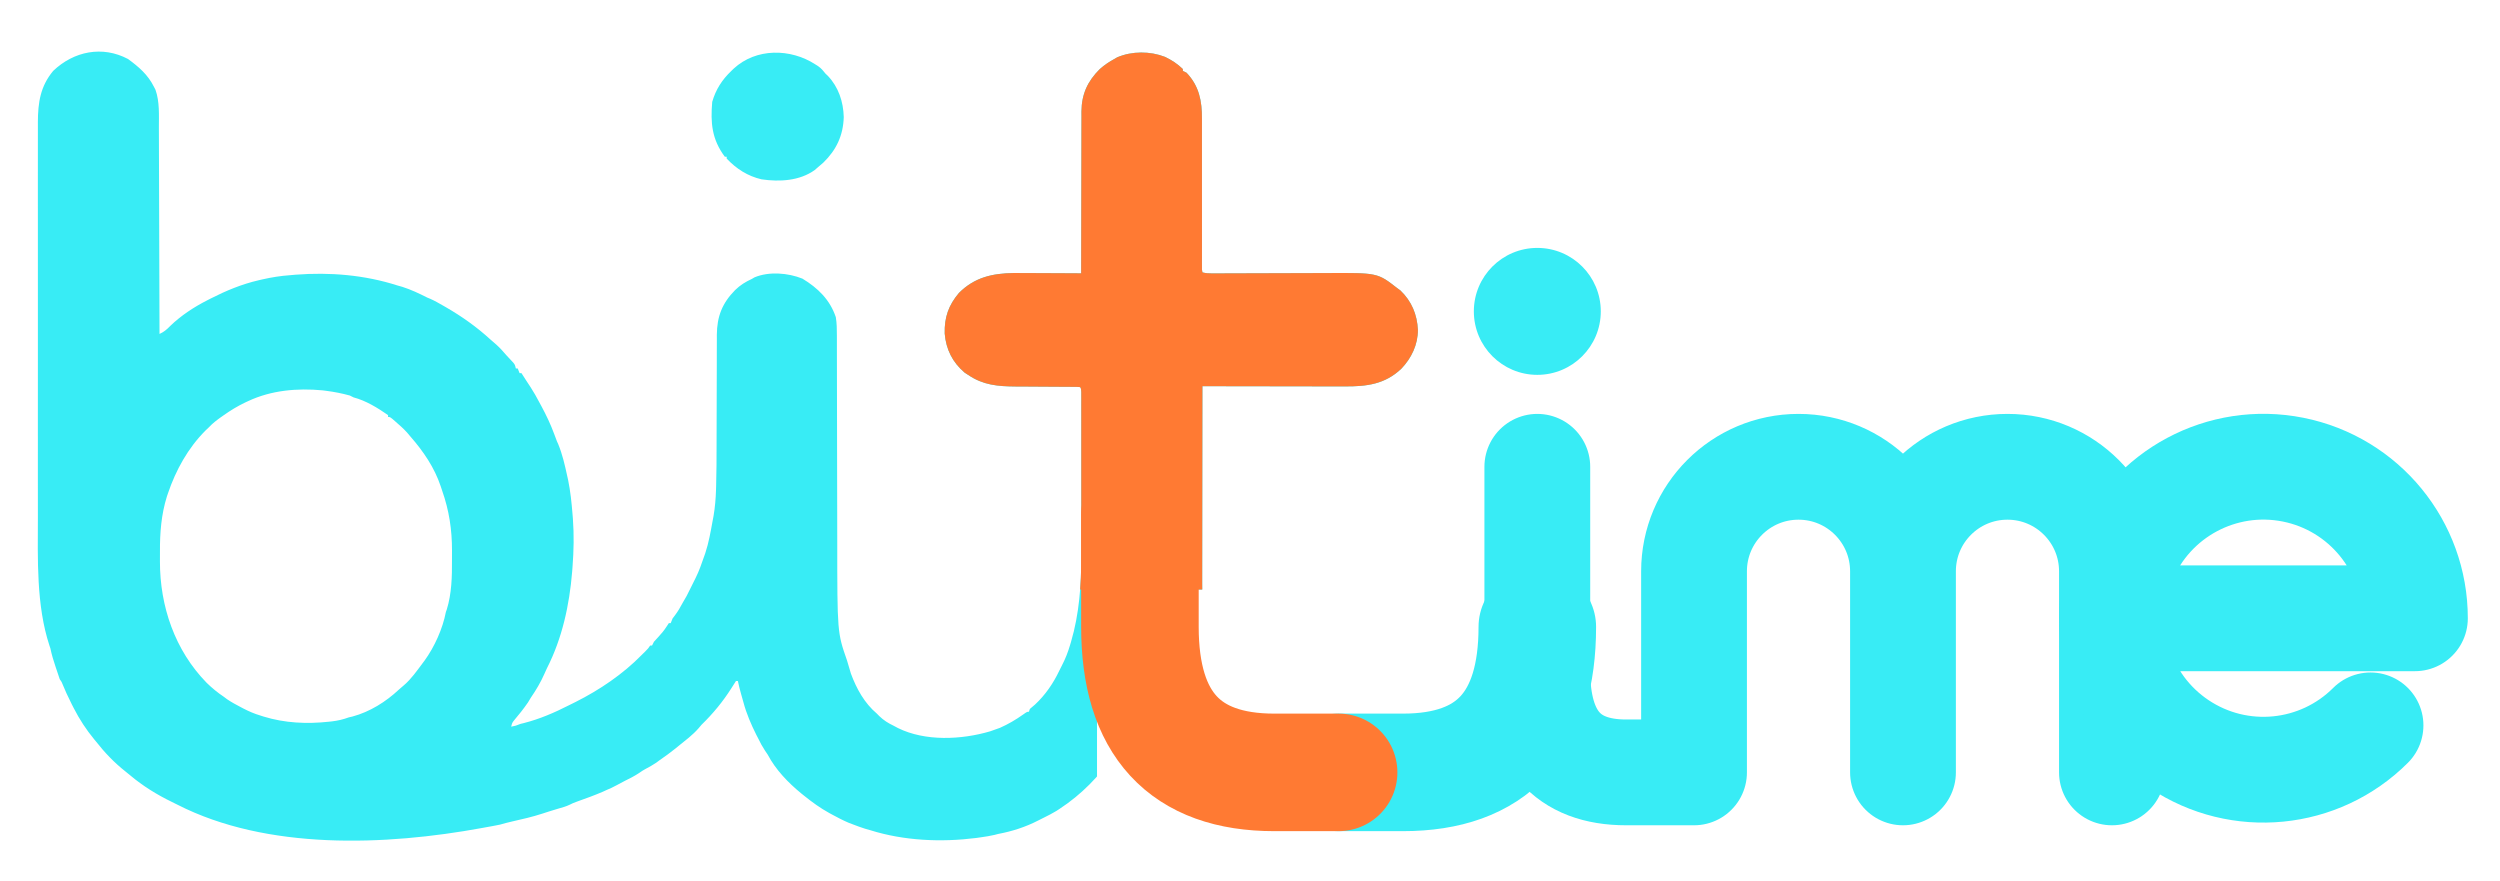
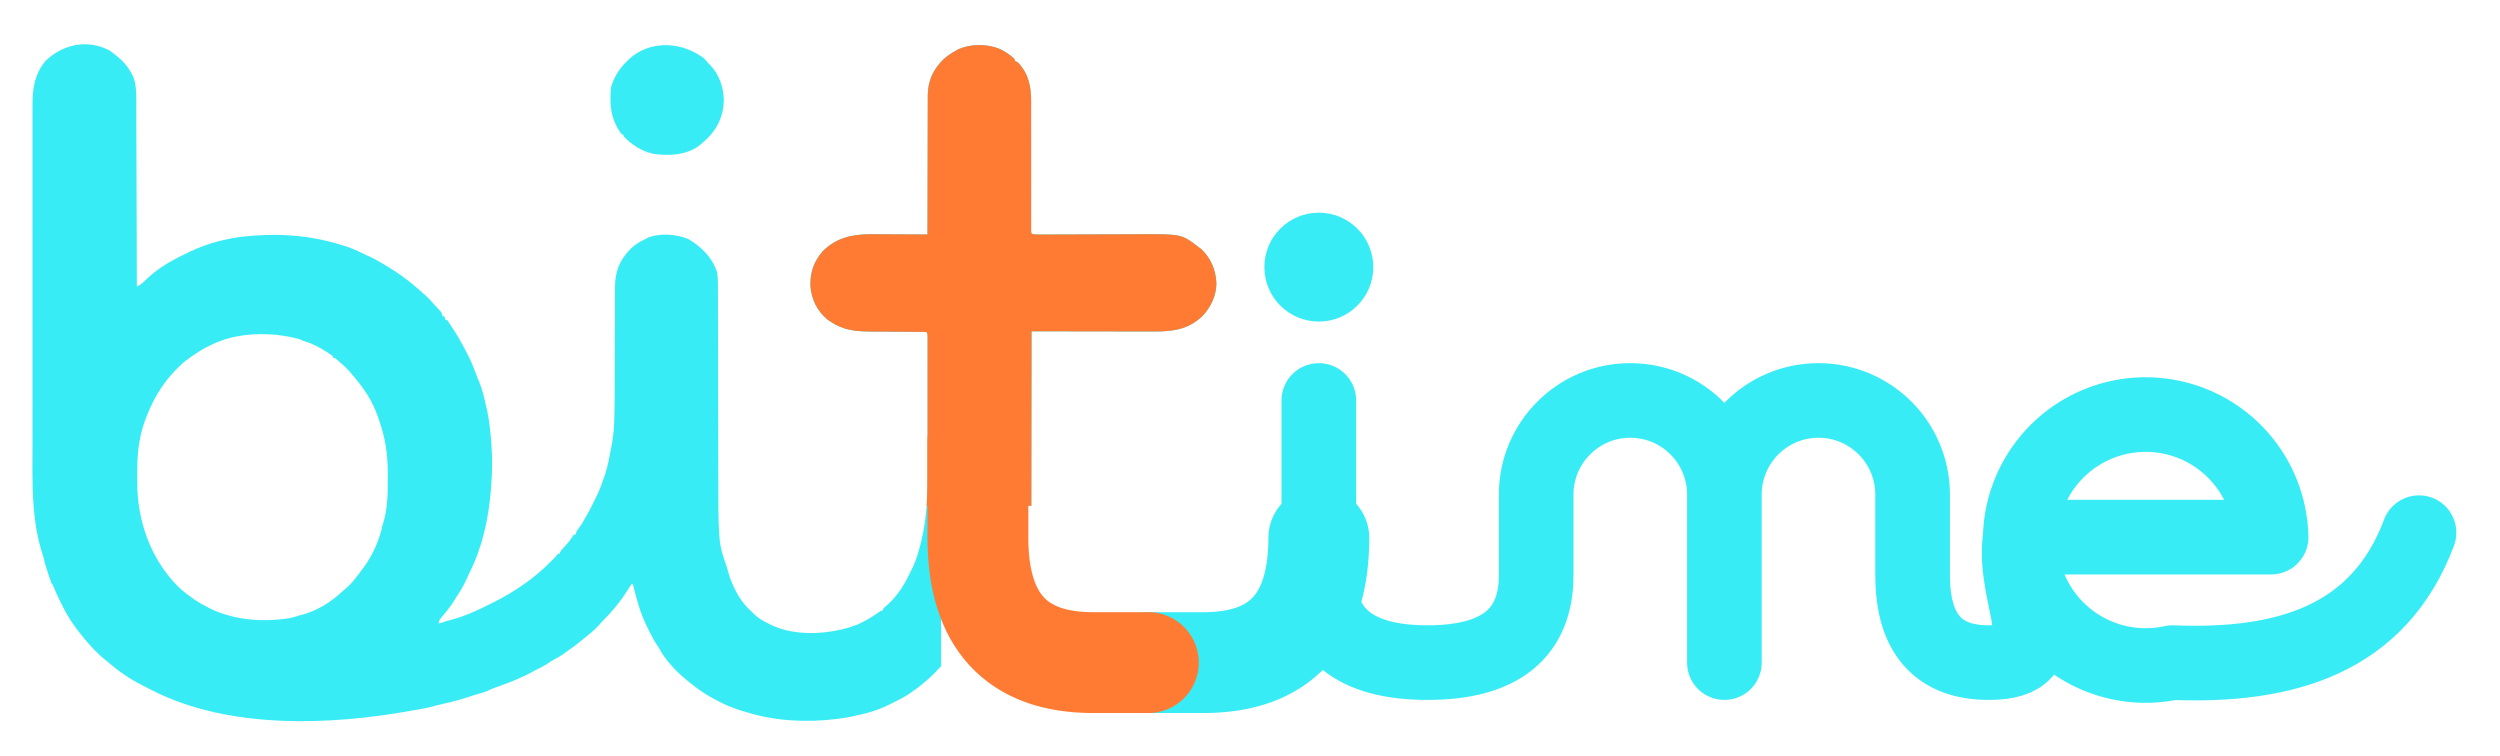
- <svg xmlns="http://www.w3.org/2000/svg" viewBox="58 132 670 236" role="img" aria-label="biTime">
+ <svg xmlns="http://www.w3.org/2000/svg" viewBox="58 132 781 236" role="img" aria-label="biTime">
  <defs>
    <linearGradient id="gL" gradientUnits="userSpaceOnUse" x1="310" y1="140" x2="470" y2="360">
      <stop offset="0" stop-color="#ffb347" />
      <stop offset="1" stop-color="#ff6a3d" />
    </linearGradient>
    <clipPath id="hL">
      <path clip-rule="evenodd" d="M0 0 H1400 V700 H0 Z M352 290 H700 V420 H352 Z" />
    </clipPath>
    <clipPath id="cL">
      <path d="M305 120 H445 V290 H305 Z" />
    </clipPath>
  </defs>
  <g fill="#38ecf5" stroke="#38ecf5">
    <g clip-path="url(#hL)">
      <g transform="translate(63 140) scale(.25)" stroke="none">
        <path transform="translate(117.25 31.25)" d="M0 0 C11.52 8.45 21.24 16.72 27.75 29.75 C28.31 30.82 28.86 31.9 29.44 33 C33.99 46.02 33.06 60.12 33.07 73.72 C33.08 76.13 33.09 78.55 33.1 80.96 C33.13 87.49 33.14 94.01 33.15 100.54 C33.17 107.37 33.2 114.2 33.22 121.04 C33.27 133.96 33.31 146.88 33.34 159.8 C33.38 174.52 33.43 189.24 33.48 203.96 C33.58 234.22 33.67 264.49 33.75 294.75 C38.61 292.52 41.65 289.91 45.37 286.05 C56.7 275.09 70.73 265.89 84.75 258.75 C85.99 258.11 87.22 257.47 88.5 256.82 C105.25 248.3 121.98 241.35 140.31 237.12 C141.63 236.82 142.96 236.51 144.32 236.2 C154.09 233.99 163.75 232.45 173.75 231.75 C175.7 231.58 177.65 231.4 179.66 231.22 C216.5 228.41 253.52 231.47 288.75 242.75 C289.63 243 289.63 243 294.06 244.25 C303.38 247.23 312.03 251.33 320.75 255.75 C321.79 256.18 322.83 256.6 323.9 257.04 C328.79 259.21 333.38 261.83 338 264.5 C338.93 265.04 339.87 265.58 340.83 266.13 C357.96 276.03 373.76 287.24 388.37 300.59 C390.52 302.54 392.73 304.43 394.94 306.31 C398.91 309.89 402.28 313.68 405.75 317.75 C408.14 320.32 410.53 322.89 412.93 325.45 C414.75 327.75 414.75 327.75 415.75 331.75 C416.41 331.75 417.07 331.75 417.75 331.75 C418.41 333.4 419.07 335.05 419.75 336.75 C420.41 336.75 421.07 336.75 421.75 336.75 C423.49 339.4 425.22 342.05 426.89 344.75 C428.46 347.29 430.13 349.78 431.81 352.25 C435.09 357.28 437.95 362.45 440.75 367.75 C441.54 369.2 442.33 370.65 443.14 372.15 C448.34 381.82 452.95 391.45 456.75 401.75 C457.03 402.49 457.03 402.49 458.44 406.25 C458.87 407.4 459.3 408.56 459.75 409.75 C460.22 410.8 460.7 411.85 461.19 412.94 C465.65 423.81 468.27 435.29 470.75 446.75 C471.09 448.28 471.43 449.81 471.79 451.39 C474.26 463.54 475.51 475.65 476.5 488 C476.63 489.57 476.76 491.15 476.89 492.77 C478.17 510.08 477.83 527.08 476.5 544.38 C476.37 546.13 476.23 547.88 476.09 549.68 C473.2 585.25 465.39 621.13 449.08 653.09 C448.08 655.08 447.17 657.13 446.31 659.19 C442.34 668.24 437.34 676.62 431.75 684.75 C431.25 685.58 431.25 685.58 428.75 689.75 C424.04 696.59 418.94 703.04 413.54 709.34 C411.75 711.75 411.75 711.75 410.75 715.75 C415.75 714.75 415.75 714.75 420.75 712.75 C421.93 712.46 423.1 712.17 424.31 711.88 C441.19 707.6 457.28 700.65 472.75 692.75 C475.1 691.58 477.46 690.42 479.81 689.25 C505.47 676.36 530.62 659.37 550.75 638.75 C551.36 638.15 551.36 638.15 554.44 635.12 C557.75 631.75 557.75 631.75 559.75 628.75 C560.41 628.75 561.07 628.75 561.75 628.75 C562.41 627.43 563.07 626.11 563.75 624.75 C565.29 622.99 566.88 621.26 568.5 619.56 C571.77 616.05 574.67 612.61 577.25 608.56 C578.08 607.3 578.9 606.05 579.75 604.75 C580.41 604.75 581.07 604.75 581.75 604.75 C582.41 603.1 583.07 601.45 583.75 599.75 C584.66 598.55 585.57 597.36 586.5 596.12 C589.57 591.99 591.97 587.9 594.36 583.36 C595.73 580.78 597.24 578.26 598.75 575.75 C600.1 573.11 601.43 570.47 602.75 567.81 C603.43 566.44 604.11 565.07 604.81 563.66 C605.13 563.01 605.13 563.01 606.75 559.75 C607.3 558.66 607.85 557.56 608.41 556.43 C612.21 548.8 614.98 540.8 617.75 532.75 C618.09 531.79 618.43 530.82 618.79 529.83 C622.58 518.43 624.58 506.54 626.75 494.75 C626.91 493.92 626.91 493.92 627.7 489.71 C629.27 480.46 630.02 471.33 630.32 461.97 C630.34 461.34 630.34 461.34 630.44 458.18 C630.89 443.18 630.9 428.18 630.92 413.17 C630.93 407.91 630.94 402.65 630.96 397.39 C631.01 382.45 631.06 367.51 631.08 352.58 C631.09 343.38 631.12 334.19 631.16 324.99 C631.17 321.51 631.17 318.04 631.17 314.56 C631.17 309.7 631.19 304.84 631.22 299.98 C631.21 298.57 631.21 297.15 631.2 295.7 C631.38 275.95 636.94 261.78 650.75 247.75 C656.33 242.34 661.7 239 668.75 235.75 C669.7 235.19 670.65 234.64 671.62 234.06 C687.1 227.56 707.65 229.28 722.94 235.44 C739.59 245.54 752.41 257.97 758.75 276.75 C759.84 283.3 759.89 289.8 759.89 296.42 C759.89 297.58 759.89 298.74 759.9 299.93 C759.9 303.81 759.91 307.69 759.91 311.57 C759.91 314.35 759.92 317.14 759.92 319.92 C759.93 325.92 759.94 331.92 759.95 337.93 C759.96 347.45 759.98 356.98 760 366.5 C760.06 393.59 760.12 420.68 760.15 447.77 C760.17 462.73 760.2 477.69 760.24 492.66 C760.26 500.55 760.28 508.45 760.28 516.35 C760.32 614.83 760.32 614.83 770.75 644.75 C773.75 654.75 773.75 654.75 774.94 658.88 C780.96 675.09 789.44 690.54 802.75 701.75 C803.58 702.6 804.4 703.44 805.25 704.31 C809.86 708.81 814.95 712.02 820.75 714.75 C822.26 715.55 823.76 716.36 825.31 717.19 C854.7 731.7 893.36 729.78 924.12 720.75 C925.98 720.09 927.84 719.43 929.75 718.75 C930.56 718.46 930.56 718.46 934.69 717 C943.47 713.1 951.68 708.32 959.5 702.75 C963.75 699.75 963.75 699.75 965.75 699.75 C966.08 698.76 966.41 697.77 966.75 696.75 C968.6 695.17 970.45 693.6 972.3 692.02 C983.22 681.89 991.86 669.31 998.22 655.91 C999.19 653.92 1000.17 651.94 1001.2 649.98 C1004.9 642.89 1007.61 635.85 1009.88 628.19 C1010.05 627.62 1010.05 627.62 1010.91 624.74 C1019.76 594.63 1021.91 563.85 1021.88 532.58 C1021.88 531.61 1021.88 531.61 1021.88 526.7 C1021.89 521.44 1021.89 516.17 1021.88 510.91 C1021.88 505.38 1021.88 499.86 1021.89 494.33 C1021.89 485.07 1021.89 475.81 1021.88 466.56 C1021.87 455.84 1021.88 445.13 1021.88 434.42 C1021.89 425.21 1021.89 416 1021.88 406.78 C1021.88 401.29 1021.88 395.79 1021.89 390.3 C1021.89 384.19 1021.88 378.08 1021.88 371.97 C1021.88 370.15 1021.88 368.32 1021.89 366.44 C1021.88 365.61 1021.88 365.61 1021.88 361.43 C1021.88 359.99 1021.88 358.54 1021.88 357.06 C1021.75 353.75 1021.75 353.75 1020.75 351.75 C1017.55 351.48 1017.55 351.48 1013.18 351.46 C1011.55 351.45 1009.92 351.44 1008.24 351.42 C1007.35 351.42 1007.35 351.42 1002.84 351.41 C1001.01 351.39 999.19 351.38 997.31 351.36 C991.44 351.32 985.56 351.28 979.69 351.25 C972.01 351.21 964.33 351.15 956.65 351.09 C954.9 351.09 953.15 351.08 951.34 351.08 C932.45 350.93 916.65 349.61 900.75 338.75 C899.47 337.93 898.19 337.1 896.88 336.25 C883.81 325.16 876.87 311.22 875.46 294.26 C875.03 276.99 879.54 263.98 890.75 250.75 C907.4 234.1 926.41 229.79 949.55 229.41 C952.91 229.41 956.28 229.43 959.64 229.46 C960.54 229.46 960.54 229.46 965.07 229.47 C970.71 229.49 976.36 229.52 982 229.56 C985.86 229.58 989.72 229.59 993.58 229.6 C1002.97 229.64 1012.36 229.69 1021.75 229.75 C1021.75 229.27 1021.75 229.27 1021.75 226.87 C1021.77 203.69 1021.81 180.51 1021.88 157.33 C1021.92 146.12 1021.94 134.91 1021.95 123.7 C1021.95 113.93 1021.97 104.15 1022.01 94.38 C1022.03 89.2 1022.04 84.03 1022.04 78.86 C1022.03 73.08 1022.06 67.29 1022.09 61.51 C1022.08 59.81 1022.07 58.11 1022.06 56.36 C1022.24 37.62 1028.54 23.94 1041.75 10.75 C1046.69 6.42 1051.94 2.82 1057.75 -0.25 C1058.18 -0.51 1058.18 -0.51 1060.38 -1.81 C1076.33 -8.61 1095.66 -8.54 1111.75 -2.25 C1118.81 1.15 1125.12 5.25 1130.75 10.75 C1130.75 11.41 1130.75 12.07 1130.75 12.75 C1132.07 13.41 1133.39 14.07 1134.75 14.75 C1148.22 28.91 1151.36 45.09 1151.23 64.01 C1151.23 64.9 1151.23 64.9 1151.24 69.42 C1151.25 74.28 1151.24 79.13 1151.23 83.99 C1151.21 89.08 1151.23 94.17 1151.24 99.26 C1151.27 112.17 1151.26 125.09 1151.25 138 C1151.24 151.98 1151.23 165.97 1151.27 179.95 C1151.28 185.02 1151.28 190.08 1151.26 195.15 C1151.25 200.78 1151.26 206.41 1151.27 212.04 C1151.26 213.73 1151.24 215.42 1151.23 217.16 C1151.24 218.68 1151.25 220.2 1151.26 221.77 C1151.26 223.1 1151.25 224.43 1151.25 225.81 C1151.34 226.29 1151.34 226.29 1151.75 228.75 C1155.53 229.69 1158.38 229.87 1162.24 229.85 C1162.91 229.85 1162.91 229.85 1166.3 229.84 C1167.76 229.83 1169.23 229.82 1170.74 229.82 C1172.29 229.81 1173.84 229.81 1175.43 229.8 C1178.8 229.79 1182.17 229.78 1185.53 229.76 C1190.88 229.74 1196.22 229.73 1201.57 229.72 C1216.77 229.68 1231.97 229.64 1247.17 229.58 C1256.47 229.54 1265.76 229.52 1275.06 229.5 C1278.59 229.5 1282.12 229.48 1285.65 229.46 C1339.49 229.17 1339.49 229.17 1360.75 245.75 C1361.8 246.51 1362.85 247.28 1363.94 248.06 C1376.03 259.62 1381.89 273.82 1382.75 290.33 C1382.75 306.23 1375.85 320.61 1365.06 331.94 C1347.46 348.71 1327.84 351.09 1304.44 350.98 C1302.78 350.98 1301.12 350.98 1299.41 350.98 C1293.97 350.98 1288.54 350.96 1283.1 350.95 C1279.31 350.94 1275.52 350.94 1271.73 350.94 C1262.8 350.93 1253.88 350.91 1244.95 350.89 C1234.79 350.87 1224.62 350.86 1214.45 350.85 C1193.55 350.83 1172.65 350.79 1151.75 350.75 C1151.7 380.67 1151.67 410.59 1151.65 440.51 C1151.64 454.41 1151.62 468.3 1151.6 482.2 C1151.58 494.31 1151.57 506.43 1151.56 518.55 C1151.56 524.96 1151.55 531.37 1151.54 537.78 C1151.52 543.82 1151.52 549.87 1151.52 555.92 C1151.52 558.12 1151.52 560.33 1151.51 562.53 C1151.47 575.75 1152.09 588.64 1153.75 601.75 C1153.99 603.85 1154.22 605.94 1154.46 608.04 C1155.89 619.49 1157.73 630.61 1160.75 641.75 C1161.06 642.91 1161.37 644.07 1161.68 645.26 C1163.57 651.87 1166.06 657.84 1169.26 663.92 C1170.6 666.46 1171.81 669.07 1173 671.69 C1181.07 686.54 1192.22 697.92 1207.75 704.75 C1208.84 705.25 1209.93 705.76 1211.05 706.27 C1231.07 714.26 1254.69 711.61 1274.69 705 C1294.56 696.17 1307.95 681.72 1322.95 666.34 C1328.89 660.32 1334.47 655.07 1341.75 650.75 C1342.72 650.15 1343.69 649.54 1344.68 648.92 C1358.73 640.95 1374.29 641.6 1389.75 644.75 C1398 647.25 1404.16 651.13 1410.75 656.75 C1412.11 657.84 1413.47 658.94 1414.88 660.06 C1426.29 670.92 1431.43 683.32 1431.87 698.89 C1432.29 726.72 1421.73 747.89 1403.75 768.75 C1402.57 770.15 1401.4 771.55 1400.19 773 C1396.57 776.95 1392.86 780.32 1388.75 783.75 C1387.62 784.69 1386.49 785.64 1385.33 786.61 C1377.79 792.8 1370.29 798.06 1361.75 802.75 C1360.14 803.76 1358.53 804.77 1356.88 805.81 C1351.78 808.73 1346.69 811 1341.27 813.24 C1337.95 814.66 1334.77 816.22 1331.56 817.88 C1284.45 841.8 1221.56 843.51 1171.75 827.75 C1167.35 826.23 1163.04 824.57 1158.75 822.75 C1157.33 822.15 1155.9 821.55 1154.44 820.94 C1135.4 812.05 1118.42 802.04 1102.93 787.74 C1101.2 786.16 1099.39 784.66 1097.56 783.19 C1093.9 780.01 1090.9 776.44 1087.75 772.75 C1086.45 771.33 1085.15 769.9 1083.81 768.44 C1079.4 763.48 1075.57 758.17 1071.75 752.75 C1070.82 751.47 1069.89 750.19 1068.94 748.88 C1067.09 746.24 1065.4 743.51 1063.75 740.75 C1062.43 740.42 1061.11 740.09 1059.75 739.75 C1058.23 742.36 1058.23 742.36 1056.75 745.75 C1041.54 768.7 1021.78 788.67 998.75 803.75 C997.55 804.53 996.36 805.32 995.12 806.12 C990.8 808.72 986.42 810.99 981.89 813.21 C979.82 814.23 977.75 815.26 975.7 816.32 C962.14 823.3 947.72 827.96 932.75 830.75 C931.55 831.07 930.34 831.38 929.1 831.71 C924.23 832.87 919.4 833.62 914.44 834.31 C912.69 834.56 910.94 834.81 909.14 835.07 C871.67 839.82 831.94 838.07 795.75 826.75 C793.87 826.21 792 825.68 790.06 825.12 C785.89 823.79 781.82 822.36 777.75 820.75 C776.9 820.43 776.9 820.43 772.62 818.81 C766.43 816.21 760.53 813.07 754.62 809.88 C753.71 809.38 752.79 808.89 751.84 808.38 C742.16 803.07 733.34 796.68 724.75 789.75 C723.75 788.95 722.75 788.15 721.72 787.32 C707.58 775.7 694.35 762.01 685.75 745.75 C685.24 745 685.24 745 682.69 741.19 C680 737.12 677.85 733.14 675.75 728.75 C675.01 727.33 674.26 725.9 673.5 724.44 C667.95 713.33 662.94 701.76 659.75 689.75 C658.88 686.65 658 683.54 657.12 680.44 C655.85 675.87 654.68 671.4 653.75 666.75 C653.09 666.75 652.43 666.75 651.75 666.75 C650.05 669.36 648.36 671.98 646.72 674.63 C637.73 688.87 626.82 702.05 614.75 713.75 C613.74 714.95 612.73 716.14 611.69 717.38 C605.28 724.74 597.32 730.62 589.75 736.75 C589.33 737.1 589.33 737.1 587.18 738.86 C581.54 743.43 575.73 747.63 569.75 751.75 C568.62 752.6 567.48 753.44 566.31 754.31 C562.5 756.92 558.57 759.05 554.5 761.22 C551.75 762.75 551.75 762.75 547.44 765.69 C542.48 768.92 537.43 771.49 532.12 774.08 C529.31 775.47 526.55 776.97 523.81 778.5 C520.17 780.52 516.59 782.17 512.75 783.75 C511.45 784.35 510.15 784.95 508.81 785.56 C499.9 789.41 490.77 792.68 481.62 795.94 C476.75 797.75 476.75 797.75 473.69 799.31 C469.52 801.35 465.21 802.47 460.75 803.75 C458.71 804.37 456.67 805 454.62 805.62 C453.51 805.97 452.4 806.31 451.25 806.66 C448.92 807.38 446.6 808.13 444.28 808.91 C433.52 812.44 422.6 814.95 411.56 817.42 C407.23 818.41 403.01 819.52 398.75 820.75 C393.44 821.88 388.09 822.79 382.75 823.75 C381.75 823.93 380.74 824.12 379.71 824.31 C276.12 843.34 149.02 848.45 52.81 799.31 C50.83 798.3 48.85 797.31 46.85 796.35 C31.06 788.7 15.9 779.31 2.45 768.02 C0.69 766.54 -1.09 765.09 -2.89 763.67 C-14.7 754.35 -25 743.58 -34.25 731.75 C-34.9 730.97 -35.55 730.18 -36.22 729.38 C-44.79 719.01 -52.15 707.73 -58.25 695.75 C-58.9 694.49 -59.55 693.23 -60.21 691.94 C-64.26 683.99 -67.87 676 -71.25 667.75 C-71.58 667.25 -71.58 667.25 -73.25 664.75 C-74.29 661.77 -75.28 658.76 -76.25 655.75 C-76.66 654.56 -77.06 653.37 -77.48 652.14 C-79.79 645.38 -81.8 638.76 -83.25 631.75 C-83.57 630.81 -83.88 629.88 -84.21 628.91 C-98.46 585.63 -96.72 535.99 -96.64 491 C-96.64 485.13 -96.65 479.26 -96.65 473.39 C-96.67 461.97 -96.66 450.55 -96.66 439.12 C-96.65 429.84 -96.65 420.55 -96.65 411.26 C-96.65 409.93 -96.65 408.6 -96.65 407.22 C-96.65 404.52 -96.65 401.81 -96.66 399.1 C-96.66 373.87 -96.65 348.63 -96.64 323.39 C-96.62 301.78 -96.63 280.17 -96.64 258.55 C-96.66 233.36 -96.66 208.16 -96.65 182.96 C-96.65 180.27 -96.65 177.58 -96.65 174.9 C-96.65 173.57 -96.65 172.25 -96.65 170.89 C-96.65 161.61 -96.65 152.33 -96.66 143.05 C-96.67 131.75 -96.66 120.44 -96.65 109.14 C-96.64 103.39 -96.64 97.63 -96.65 91.87 C-96.66 85.62 -96.65 79.37 -96.63 73.11 C-96.64 71.32 -96.64 69.52 -96.65 67.67 C-96.55 46.57 -93.99 29.31 -80.25 12.75 C-58.07 -8.4 -27.48 -14.55 0 0 Z M128.75 366.75 C127.62 367.27 126.49 367.8 125.33 368.34 C117.32 372.19 110 376.62 102.75 381.75 C101.75 382.45 100.76 383.14 99.73 383.86 C95.03 387.21 90.69 390.5 86.75 394.75 C86.15 395.32 86.15 395.32 83.12 398.19 C64.22 417.13 51.29 440.61 42.75 465.75 C42.4 466.79 42.04 467.82 41.68 468.89 C35.63 488.22 34.08 508.21 34.23 528.33 C34.25 531.75 34.23 535.16 34.2 538.58 C34.14 586.75 50.25 633.92 84.31 668.75 C90.11 674.38 96.04 679.27 102.75 683.75 C103.91 684.62 105.06 685.48 106.25 686.38 C110.9 689.53 115.78 692.16 120.75 694.75 C121.76 695.28 122.77 695.81 123.81 696.36 C129.69 699.39 135.39 701.87 141.75 703.75 C142.95 704.14 144.16 704.53 145.39 704.93 C168.18 711.92 191.63 712.98 215.19 710.44 C216.29 710.32 217.39 710.2 218.53 710.08 C224.95 709.32 230.65 707.99 236.75 705.75 C237.38 705.61 237.38 705.61 240.56 704.88 C259.12 699.89 276.46 689.07 290.35 676 C292.17 674.3 294.07 672.69 296 671.12 C303.72 664.46 309.66 655.87 315.75 647.75 C316.4 646.88 317.06 646.01 317.73 645.11 C328.52 630.29 337.32 610.74 340.75 592.75 C341.05 591.92 341.35 591.09 341.67 590.23 C346.95 573.24 347.4 554.74 347.27 537.09 C347.25 533.68 347.27 530.28 347.3 526.87 C347.33 504.6 344.18 483.84 336.75 462.75 C336.23 461.17 335.71 459.6 335.17 457.98 C328.4 437.85 316.6 420.59 302.75 404.75 C301.55 403.33 300.36 401.9 299.12 400.44 C295.23 396.18 291.13 392.51 286.75 388.75 C286.18 388.25 286.18 388.25 283.31 385.75 C280.75 383.75 280.75 383.75 278.75 383.75 C278.75 383.09 278.75 382.43 278.75 381.75 C267.56 373.97 254.99 366.22 241.75 362.75 C241.09 362.42 241.09 362.42 237.75 360.75 C229.48 358.47 221.26 356.86 212.75 355.75 C211.39 355.57 210.03 355.39 208.63 355.21 C181.44 352.66 153.67 355.05 128.75 366.75 Z " />
        <path transform="translate(854 37)" d="M0 0 C1.07 0.68 2.14 1.36 3.24 2.07 C6.47 4.33 8.55 6.92 11 10 C11.8 10.76 12.61 11.53 13.44 12.31 C24.91 24.34 30.08 40.13 30.5 56.5 C29.96 76.09 22.58 91.78 8.6 105.33 C6.44 107.27 4.22 109.14 2 111 C1.15 111.74 0.31 112.49 -0.56 113.25 C-16.89 124.97 -38.3 126.08 -57.62 123.25 C-72.49 119.79 -84.56 112.04 -95 101 C-95 100.34 -95 99.68 -95 99 C-95.66 99 -96.32 99 -97 99 C-110.86 80.42 -112.45 62.82 -110.5 40.19 C-106.63 26.82 -99.99 16.57 -90 7 C-89.19 6.22 -88.38 5.43 -87.54 4.62 C-63.46 -17.69 -26.54 -17.2 0 0 Z " />
      </g>
    </g>
    <path d="M416.75 339 H434 Q470 339 470 300" fill="none" stroke-width="31.5" stroke-linecap="round" />
    <g transform="translate(470 339) scale(0.7) translate(-470 -339)">
-       <g fill="none" stroke-linecap="round" stroke-linejoin="round" stroke-width="40.50">
-         <path d="M470 222 V300 Q470 339 504 339 H530 V262 A40 40 0 0 1 610 262 V339 M610 262 A40 40 0 0 1 690 262 V339" />
-         <path d="M690 280 H806 A58 58 0 1 0 789 321" />
+       <g fill="none" stroke-linecap="round" stroke-linejoin="round" stroke-width="33.30">
+         <path d="M470 222 V300 Q470 339 518.5 339 Q567 339 567 300 V264 A42 42 0 0 1 651 264 V339 M651 264 A42 42 0 0 1 735 264 V300 Q735 339 769 339 C803 339 779 311 783 283 H895 A56 56 0 1 0 851 339 C901 341 943 329 961 281" />
      </g>
      <circle cx="470" cy="162.5" r="24.3" stroke="none" />
    </g>
  </g>
  <g fill="#ff7a33" stroke="#ff7a33" data-g="LL">
    <g clip-path="url(#cL)">
      <g transform="translate(63 140) scale(.25)" stroke="none">
        <path transform="translate(117.25 31.25)" d="M0 0 C11.52 8.45 21.24 16.72 27.75 29.75 C28.31 30.82 28.86 31.9 29.44 33 C33.99 46.02 33.06 60.12 33.07 73.72 C33.08 76.13 33.09 78.55 33.1 80.96 C33.13 87.49 33.14 94.01 33.15 100.54 C33.17 107.37 33.2 114.2 33.22 121.04 C33.27 133.96 33.31 146.88 33.34 159.8 C33.38 174.52 33.43 189.24 33.48 203.96 C33.58 234.22 33.67 264.49 33.75 294.75 C38.61 292.52 41.65 289.91 45.37 286.05 C56.7 275.09 70.73 265.89 84.75 258.75 C85.99 258.11 87.22 257.47 88.5 256.82 C105.25 248.3 121.98 241.35 140.31 237.12 C141.63 236.82 142.96 236.51 144.32 236.2 C154.09 233.99 163.75 232.45 173.75 231.75 C175.7 231.58 177.65 231.4 179.66 231.22 C216.5 228.41 253.52 231.47 288.75 242.75 C289.63 243 289.63 243 294.06 244.25 C303.38 247.23 312.03 251.33 320.75 255.75 C321.79 256.18 322.83 256.6 323.9 257.04 C328.79 259.21 333.38 261.83 338 264.5 C338.93 265.04 339.87 265.58 340.83 266.13 C357.96 276.03 373.76 287.24 388.37 300.59 C390.52 302.54 392.73 304.43 394.94 306.31 C398.91 309.89 402.28 313.68 405.75 317.75 C408.14 320.32 410.53 322.89 412.93 325.45 C414.75 327.75 414.75 327.75 415.75 331.75 C416.41 331.75 417.07 331.75 417.75 331.75 C418.41 333.4 419.07 335.05 419.75 336.75 C420.41 336.75 421.07 336.75 421.75 336.75 C423.49 339.4 425.22 342.05 426.89 344.75 C428.46 347.29 430.13 349.78 431.81 352.25 C435.09 357.28 437.95 362.45 440.75 367.75 C441.54 369.2 442.33 370.65 443.14 372.15 C448.34 381.82 452.95 391.45 456.75 401.75 C457.03 402.49 457.03 402.49 458.44 406.25 C458.87 407.4 459.3 408.56 459.75 409.75 C460.22 410.8 460.7 411.85 461.19 412.94 C465.65 423.81 468.27 435.29 470.75 446.75 C471.09 448.28 471.43 449.81 471.79 451.39 C474.26 463.54 475.51 475.65 476.5 488 C476.63 489.57 476.76 491.15 476.89 492.77 C478.17 510.08 477.83 527.08 476.5 544.38 C476.37 546.13 476.23 547.88 476.09 549.68 C473.2 585.25 465.39 621.13 449.08 653.09 C448.08 655.08 447.17 657.13 446.31 659.19 C442.34 668.24 437.34 676.62 431.75 684.75 C431.25 685.58 431.25 685.58 428.75 689.75 C424.04 696.59 418.94 703.04 413.54 709.34 C411.75 711.75 411.75 711.75 410.75 715.75 C415.75 714.75 415.75 714.75 420.75 712.75 C421.93 712.46 423.1 712.17 424.31 711.88 C441.19 707.6 457.28 700.65 472.75 692.75 C475.1 691.58 477.46 690.42 479.81 689.25 C505.47 676.36 530.62 659.37 550.75 638.75 C551.36 638.15 551.36 638.15 554.44 635.12 C557.75 631.75 557.75 631.75 559.75 628.75 C560.41 628.75 561.07 628.75 561.75 628.75 C562.41 627.43 563.07 626.11 563.75 624.75 C565.29 622.99 566.88 621.26 568.5 619.56 C571.77 616.05 574.67 612.61 577.25 608.56 C578.08 607.3 578.9 606.05 579.75 604.75 C580.41 604.75 581.07 604.75 581.75 604.75 C582.41 603.1 583.07 601.45 583.75 599.75 C584.66 598.55 585.57 597.36 586.5 596.12 C589.57 591.99 591.97 587.9 594.36 583.36 C595.73 580.78 597.24 578.26 598.75 575.75 C600.1 573.11 601.43 570.47 602.75 567.81 C603.43 566.44 604.11 565.07 604.81 563.66 C605.13 563.01 605.13 563.01 606.75 559.75 C607.3 558.66 607.85 557.56 608.41 556.43 C612.21 548.8 614.98 540.8 617.75 532.75 C618.09 531.79 618.43 530.82 618.79 529.83 C622.58 518.43 624.58 506.54 626.75 494.75 C626.91 493.92 626.91 493.92 627.7 489.71 C629.27 480.46 630.02 471.33 630.32 461.97 C630.34 461.34 630.34 461.34 630.44 458.18 C630.89 443.18 630.9 428.18 630.92 413.17 C630.93 407.91 630.94 402.65 630.96 397.39 C631.01 382.45 631.06 367.51 631.08 352.58 C631.09 343.38 631.12 334.19 631.16 324.99 C631.17 321.51 631.17 318.04 631.17 314.56 C631.17 309.7 631.19 304.84 631.22 299.98 C631.21 298.57 631.21 297.15 631.2 295.7 C631.38 275.95 636.94 261.78 650.75 247.75 C656.33 242.34 661.7 239 668.75 235.75 C669.7 235.19 670.65 234.64 671.62 234.06 C687.1 227.56 707.65 229.28 722.94 235.44 C739.59 245.54 752.41 257.97 758.75 276.75 C759.84 283.3 759.89 289.8 759.89 296.42 C759.89 297.58 759.89 298.74 759.9 299.93 C759.9 303.81 759.91 307.69 759.91 311.57 C759.91 314.35 759.92 317.14 759.92 319.92 C759.93 325.92 759.94 331.92 759.95 337.93 C759.96 347.45 759.98 356.98 760 366.5 C760.06 393.59 760.12 420.68 760.15 447.77 C760.17 462.73 760.2 477.69 760.24 492.66 C760.26 500.55 760.28 508.45 760.28 516.35 C760.32 614.83 760.32 614.83 770.75 644.75 C773.75 654.75 773.75 654.75 774.94 658.88 C780.96 675.09 789.44 690.54 802.75 701.75 C803.58 702.6 804.4 703.44 805.25 704.31 C809.86 708.81 814.95 712.02 820.75 714.75 C822.26 715.55 823.76 716.36 825.31 717.19 C854.7 731.7 893.36 729.78 924.12 720.75 C925.98 720.09 927.84 719.43 929.75 718.75 C930.56 718.46 930.56 718.46 934.69 717 C943.47 713.1 951.68 708.32 959.5 702.75 C963.75 699.75 963.75 699.75 965.75 699.75 C966.08 698.76 966.41 697.77 966.75 696.75 C968.6 695.17 970.45 693.6 972.3 692.02 C983.22 681.89 991.86 669.31 998.22 655.91 C999.19 653.92 1000.17 651.94 1001.2 649.98 C1004.9 642.89 1007.61 635.85 1009.88 628.19 C1010.05 627.62 1010.05 627.62 1010.91 624.74 C1019.76 594.63 1021.91 563.85 1021.88 532.58 C1021.88 531.61 1021.88 531.61 1021.88 526.7 C1021.89 521.44 1021.89 516.17 1021.88 510.91 C1021.88 505.38 1021.88 499.86 1021.89 494.33 C1021.89 485.07 1021.89 475.81 1021.88 466.56 C1021.87 455.84 1021.88 445.13 1021.88 434.42 C1021.89 425.21 1021.89 416 1021.88 406.78 C1021.88 401.29 1021.88 395.79 1021.89 390.3 C1021.89 384.19 1021.88 378.08 1021.88 371.97 C1021.88 370.15 1021.88 368.32 1021.89 366.44 C1021.88 365.61 1021.88 365.61 1021.88 361.43 C1021.88 359.99 1021.88 358.54 1021.88 357.06 C1021.75 353.75 1021.75 353.75 1020.75 351.75 C1017.55 351.48 1017.55 351.48 1013.18 351.46 C1011.55 351.45 1009.92 351.44 1008.24 351.42 C1007.35 351.42 1007.35 351.42 1002.84 351.41 C1001.01 351.39 999.19 351.38 997.31 351.36 C991.44 351.32 985.56 351.28 979.69 351.25 C972.01 351.21 964.33 351.15 956.65 351.09 C954.9 351.09 953.15 351.08 951.34 351.08 C932.45 350.93 916.65 349.61 900.75 338.75 C899.47 337.93 898.19 337.1 896.88 336.25 C883.81 325.16 876.87 311.22 875.46 294.26 C875.03 276.99 879.54 263.98 890.75 250.75 C907.4 234.1 926.41 229.79 949.55 229.41 C952.91 229.41 956.28 229.43 959.64 229.46 C960.54 229.46 960.54 229.46 965.07 229.47 C970.71 229.49 976.36 229.52 982 229.56 C985.86 229.58 989.72 229.59 993.58 229.6 C1002.97 229.64 1012.36 229.69 1021.75 229.75 C1021.75 229.27 1021.75 229.27 1021.75 226.87 C1021.77 203.69 1021.81 180.51 1021.88 157.33 C1021.92 146.12 1021.94 134.91 1021.95 123.7 C1021.95 113.93 1021.97 104.15 1022.01 94.38 C1022.03 89.2 1022.04 84.03 1022.04 78.86 C1022.03 73.08 1022.06 67.29 1022.09 61.51 C1022.08 59.81 1022.07 58.11 1022.06 56.36 C1022.24 37.62 1028.54 23.94 1041.75 10.75 C1046.69 6.42 1051.94 2.82 1057.75 -0.25 C1058.18 -0.51 1058.18 -0.51 1060.38 -1.81 C1076.33 -8.61 1095.66 -8.54 1111.75 -2.25 C1118.81 1.15 1125.12 5.25 1130.75 10.75 C1130.75 11.41 1130.75 12.07 1130.75 12.75 C1132.07 13.41 1133.39 14.07 1134.75 14.75 C1148.22 28.91 1151.36 45.09 1151.23 64.01 C1151.23 64.9 1151.23 64.9 1151.24 69.42 C1151.25 74.28 1151.24 79.13 1151.23 83.99 C1151.21 89.08 1151.23 94.17 1151.24 99.26 C1151.27 112.17 1151.26 125.09 1151.25 138 C1151.24 151.98 1151.23 165.97 1151.27 179.95 C1151.28 185.02 1151.28 190.08 1151.26 195.15 C1151.25 200.78 1151.26 206.41 1151.27 212.04 C1151.26 213.73 1151.24 215.42 1151.23 217.16 C1151.24 218.68 1151.25 220.2 1151.26 221.77 C1151.26 223.1 1151.25 224.43 1151.25 225.81 C1151.34 226.29 1151.34 226.29 1151.75 228.75 C1155.53 229.69 1158.38 229.87 1162.24 229.85 C1162.91 229.85 1162.91 229.85 1166.3 229.84 C1167.76 229.83 1169.23 229.82 1170.74 229.82 C1172.29 229.81 1173.84 229.81 1175.43 229.8 C1178.8 229.79 1182.17 229.78 1185.53 229.76 C1190.88 229.74 1196.22 229.73 1201.57 229.72 C1216.77 229.68 1231.97 229.64 1247.17 229.58 C1256.47 229.54 1265.76 229.52 1275.06 229.5 C1278.59 229.5 1282.12 229.48 1285.65 229.46 C1339.49 229.17 1339.49 229.17 1360.75 245.75 C1361.8 246.51 1362.85 247.28 1363.94 248.06 C1376.03 259.62 1381.89 273.82 1382.75 290.33 C1382.75 306.23 1375.85 320.61 1365.06 331.94 C1347.46 348.71 1327.84 351.09 1304.44 350.98 C1302.78 350.98 1301.12 350.98 1299.41 350.98 C1293.97 350.98 1288.54 350.96 1283.1 350.95 C1279.31 350.94 1275.52 350.94 1271.73 350.94 C1262.8 350.93 1253.88 350.91 1244.95 350.89 C1234.79 350.87 1224.62 350.86 1214.45 350.85 C1193.55 350.83 1172.65 350.79 1151.75 350.75 C1151.7 380.67 1151.67 410.59 1151.65 440.51 C1151.64 454.41 1151.62 468.3 1151.6 482.2 C1151.58 494.31 1151.57 506.43 1151.56 518.55 C1151.56 524.96 1151.55 531.37 1151.54 537.78 C1151.52 543.82 1151.52 549.87 1151.52 555.92 C1151.52 558.12 1151.52 560.33 1151.51 562.53 C1151.47 575.75 1152.09 588.64 1153.75 601.75 C1153.99 603.85 1154.22 605.94 1154.46 608.04 C1155.89 619.49 1157.73 630.61 1160.75 641.75 C1161.06 642.91 1161.37 644.07 1161.68 645.26 C1163.57 651.87 1166.06 657.84 1169.26 663.92 C1170.6 666.46 1171.81 669.07 1173 671.69 C1181.07 686.54 1192.22 697.92 1207.75 704.75 C1208.84 705.25 1209.93 705.76 1211.05 706.27 C1231.07 714.26 1254.69 711.61 1274.69 705 C1294.56 696.17 1307.95 681.72 1322.95 666.34 C1328.89 660.32 1334.47 655.07 1341.75 650.75 C1342.72 650.15 1343.69 649.54 1344.68 648.92 C1358.73 640.95 1374.29 641.6 1389.75 644.75 C1398 647.25 1404.16 651.13 1410.75 656.75 C1412.11 657.84 1413.47 658.94 1414.88 660.06 C1426.29 670.92 1431.43 683.32 1431.87 698.89 C1432.29 726.72 1421.73 747.89 1403.75 768.75 C1402.57 770.15 1401.4 771.55 1400.19 773 C1396.57 776.95 1392.86 780.32 1388.75 783.75 C1387.62 784.69 1386.49 785.64 1385.33 786.61 C1377.79 792.8 1370.29 798.06 1361.75 802.75 C1360.14 803.76 1358.53 804.77 1356.88 805.81 C1351.78 808.73 1346.69 811 1341.27 813.24 C1337.95 814.66 1334.77 816.22 1331.56 817.88 C1284.45 841.8 1221.56 843.51 1171.75 827.75 C1167.35 826.23 1163.04 824.57 1158.75 822.75 C1157.33 822.15 1155.9 821.55 1154.44 820.94 C1135.4 812.05 1118.42 802.04 1102.93 787.74 C1101.2 786.16 1099.39 784.66 1097.56 783.19 C1093.9 780.01 1090.9 776.44 1087.75 772.75 C1086.45 771.33 1085.15 769.9 1083.81 768.44 C1079.4 763.48 1075.57 758.17 1071.75 752.75 C1070.82 751.47 1069.89 750.19 1068.94 748.88 C1067.09 746.24 1065.4 743.51 1063.75 740.75 C1062.43 740.42 1061.11 740.09 1059.75 739.75 C1058.23 742.36 1058.23 742.36 1056.75 745.75 C1041.54 768.7 1021.78 788.67 998.75 803.75 C997.55 804.53 996.36 805.32 995.12 806.12 C990.8 808.72 986.42 810.99 981.89 813.21 C979.82 814.23 977.75 815.26 975.7 816.32 C962.14 823.3 947.72 827.96 932.75 830.75 C931.55 831.07 930.34 831.38 929.1 831.71 C924.23 832.87 919.4 833.62 914.44 834.31 C912.69 834.56 910.94 834.81 909.14 835.07 C871.67 839.82 831.94 838.07 795.75 826.75 C793.87 826.21 792 825.68 790.06 825.12 C785.89 823.79 781.82 822.36 777.75 820.75 C776.9 820.43 776.9 820.43 772.62 818.81 C766.43 816.21 760.53 813.07 754.62 809.88 C753.71 809.38 752.79 808.89 751.84 808.38 C742.16 803.07 733.34 796.68 724.75 789.75 C723.75 788.95 722.75 788.15 721.72 787.32 C707.58 775.7 694.35 762.01 685.75 745.75 C685.24 745 685.24 745 682.69 741.19 C680 737.12 677.85 733.14 675.75 728.75 C675.01 727.33 674.26 725.9 673.5 724.44 C667.95 713.33 662.94 701.76 659.75 689.75 C658.88 686.65 658 683.54 657.12 680.44 C655.85 675.87 654.68 671.4 653.75 666.75 C653.09 666.75 652.43 666.75 651.75 666.75 C650.05 669.36 648.36 671.98 646.72 674.63 C637.73 688.87 626.82 702.05 614.75 713.75 C613.74 714.95 612.73 716.14 611.69 717.38 C605.28 724.74 597.32 730.62 589.75 736.75 C589.33 737.1 589.33 737.1 587.18 738.86 C581.54 743.43 575.73 747.63 569.75 751.75 C568.62 752.6 567.48 753.44 566.31 754.31 C562.5 756.92 558.57 759.05 554.5 761.22 C551.75 762.75 551.75 762.75 547.44 765.69 C542.48 768.92 537.43 771.49 532.12 774.08 C529.31 775.47 526.55 776.97 523.81 778.5 C520.17 780.52 516.59 782.17 512.75 783.75 C511.45 784.35 510.15 784.95 508.81 785.56 C499.9 789.41 490.77 792.68 481.62 795.94 C476.75 797.75 476.75 797.75 473.69 799.31 C469.52 801.35 465.21 802.47 460.75 803.75 C458.71 804.37 456.67 805 454.62 805.62 C453.51 805.97 452.4 806.31 451.25 806.66 C448.92 807.38 446.6 808.13 444.28 808.91 C433.52 812.44 422.6 814.95 411.56 817.42 C407.23 818.41 403.01 819.52 398.75 820.75 C393.44 821.88 388.09 822.79 382.75 823.75 C381.75 823.93 380.74 824.12 379.71 824.31 C276.12 843.34 149.02 848.45 52.81 799.31 C50.83 798.3 48.85 797.31 46.85 796.35 C31.06 788.7 15.9 779.31 2.45 768.02 C0.69 766.54 -1.09 765.09 -2.89 763.67 C-14.7 754.35 -25 743.58 -34.25 731.75 C-34.9 730.97 -35.55 730.18 -36.22 729.38 C-44.79 719.01 -52.15 707.73 -58.25 695.75 C-58.9 694.49 -59.55 693.23 -60.21 691.94 C-64.26 683.99 -67.87 676 -71.25 667.75 C-71.58 667.25 -71.58 667.25 -73.25 664.75 C-74.29 661.77 -75.28 658.76 -76.25 655.75 C-76.66 654.56 -77.06 653.37 -77.48 652.14 C-79.79 645.38 -81.8 638.76 -83.25 631.75 C-83.57 630.81 -83.88 629.88 -84.21 628.91 C-98.46 585.63 -96.72 535.99 -96.64 491 C-96.64 485.13 -96.65 479.26 -96.65 473.39 C-96.67 461.97 -96.66 450.55 -96.66 439.12 C-96.65 429.84 -96.65 420.55 -96.65 411.26 C-96.65 409.93 -96.65 408.6 -96.65 407.22 C-96.65 404.52 -96.65 401.81 -96.66 399.1 C-96.66 373.87 -96.65 348.63 -96.64 323.39 C-96.62 301.78 -96.63 280.17 -96.64 258.55 C-96.66 233.36 -96.66 208.16 -96.65 182.96 C-96.65 180.27 -96.65 177.58 -96.65 174.9 C-96.65 173.57 -96.65 172.25 -96.65 170.89 C-96.65 161.61 -96.65 152.33 -96.66 143.05 C-96.67 131.75 -96.66 120.44 -96.65 109.14 C-96.64 103.39 -96.64 97.63 -96.65 91.87 C-96.66 85.62 -96.65 79.37 -96.63 73.11 C-96.64 71.32 -96.64 69.52 -96.65 67.67 C-96.55 46.57 -93.99 29.31 -80.25 12.75 C-58.07 -8.4 -27.48 -14.55 0 0 Z M128.75 366.75 C127.62 367.27 126.49 367.8 125.33 368.34 C117.32 372.19 110 376.62 102.75 381.75 C101.75 382.45 100.76 383.14 99.73 383.86 C95.03 387.21 90.69 390.5 86.75 394.75 C86.15 395.32 86.15 395.32 83.12 398.19 C64.22 417.13 51.29 440.61 42.75 465.75 C42.4 466.79 42.04 467.82 41.68 468.89 C35.63 488.22 34.08 508.21 34.23 528.33 C34.25 531.75 34.23 535.16 34.2 538.58 C34.14 586.75 50.25 633.92 84.31 668.75 C90.11 674.38 96.04 679.27 102.75 683.75 C103.91 684.62 105.06 685.48 106.25 686.38 C110.9 689.53 115.78 692.16 120.75 694.75 C121.76 695.28 122.77 695.81 123.81 696.36 C129.69 699.39 135.39 701.87 141.75 703.75 C142.95 704.14 144.16 704.53 145.39 704.93 C168.18 711.92 191.63 712.98 215.19 710.44 C216.29 710.32 217.39 710.2 218.53 710.08 C224.95 709.32 230.65 707.99 236.75 705.75 C237.38 705.61 237.38 705.61 240.56 704.88 C259.12 699.89 276.46 689.07 290.35 676 C292.17 674.3 294.07 672.69 296 671.12 C303.72 664.46 309.66 655.87 315.75 647.75 C316.4 646.88 317.06 646.01 317.73 645.11 C328.52 630.29 337.32 610.74 340.75 592.75 C341.05 591.92 341.35 591.09 341.67 590.23 C346.95 573.24 347.4 554.74 347.27 537.09 C347.25 533.68 347.27 530.28 347.3 526.87 C347.33 504.6 344.18 483.84 336.75 462.75 C336.23 461.17 335.71 459.6 335.17 457.98 C328.4 437.85 316.6 420.59 302.75 404.75 C301.55 403.33 300.36 401.9 299.12 400.44 C295.23 396.18 291.13 392.51 286.75 388.75 C286.18 388.25 286.18 388.25 283.31 385.75 C280.75 383.75 280.75 383.75 278.75 383.75 C278.75 383.09 278.75 382.43 278.75 381.75 C267.56 373.97 254.99 366.22 241.75 362.75 C241.09 362.42 241.09 362.42 237.75 360.75 C229.48 358.47 221.26 356.86 212.75 355.75 C211.39 355.57 210.03 355.39 208.63 355.21 C181.44 352.66 153.67 355.05 128.75 366.75 Z " />
        <path transform="translate(854 37)" d="M0 0 C1.07 0.68 2.14 1.36 3.24 2.07 C6.47 4.33 8.55 6.92 11 10 C11.8 10.76 12.61 11.53 13.44 12.31 C24.91 24.34 30.08 40.13 30.5 56.5 C29.96 76.09 22.58 91.78 8.6 105.33 C6.44 107.27 4.22 109.14 2 111 C1.15 111.74 0.31 112.49 -0.56 113.25 C-16.89 124.97 -38.3 126.08 -57.62 123.25 C-72.49 119.79 -84.56 112.04 -95 101 C-95 100.34 -95 99.68 -95 99 C-95.66 99 -96.32 99 -97 99 C-110.86 80.42 -112.45 62.82 -110.5 40.19 C-106.63 26.82 -99.99 16.57 -90 7 C-89.19 6.22 -88.38 5.43 -87.54 4.62 C-63.46 -17.69 -26.54 -17.2 0 0 Z " />
      </g>
    </g>
    <path d="M363.5 270 V300 Q363.5 339 399.5 339 H416.75" fill="none" stroke-width="31.5" stroke-linecap="round" stroke-linejoin="round" />
  </g>
</svg>
